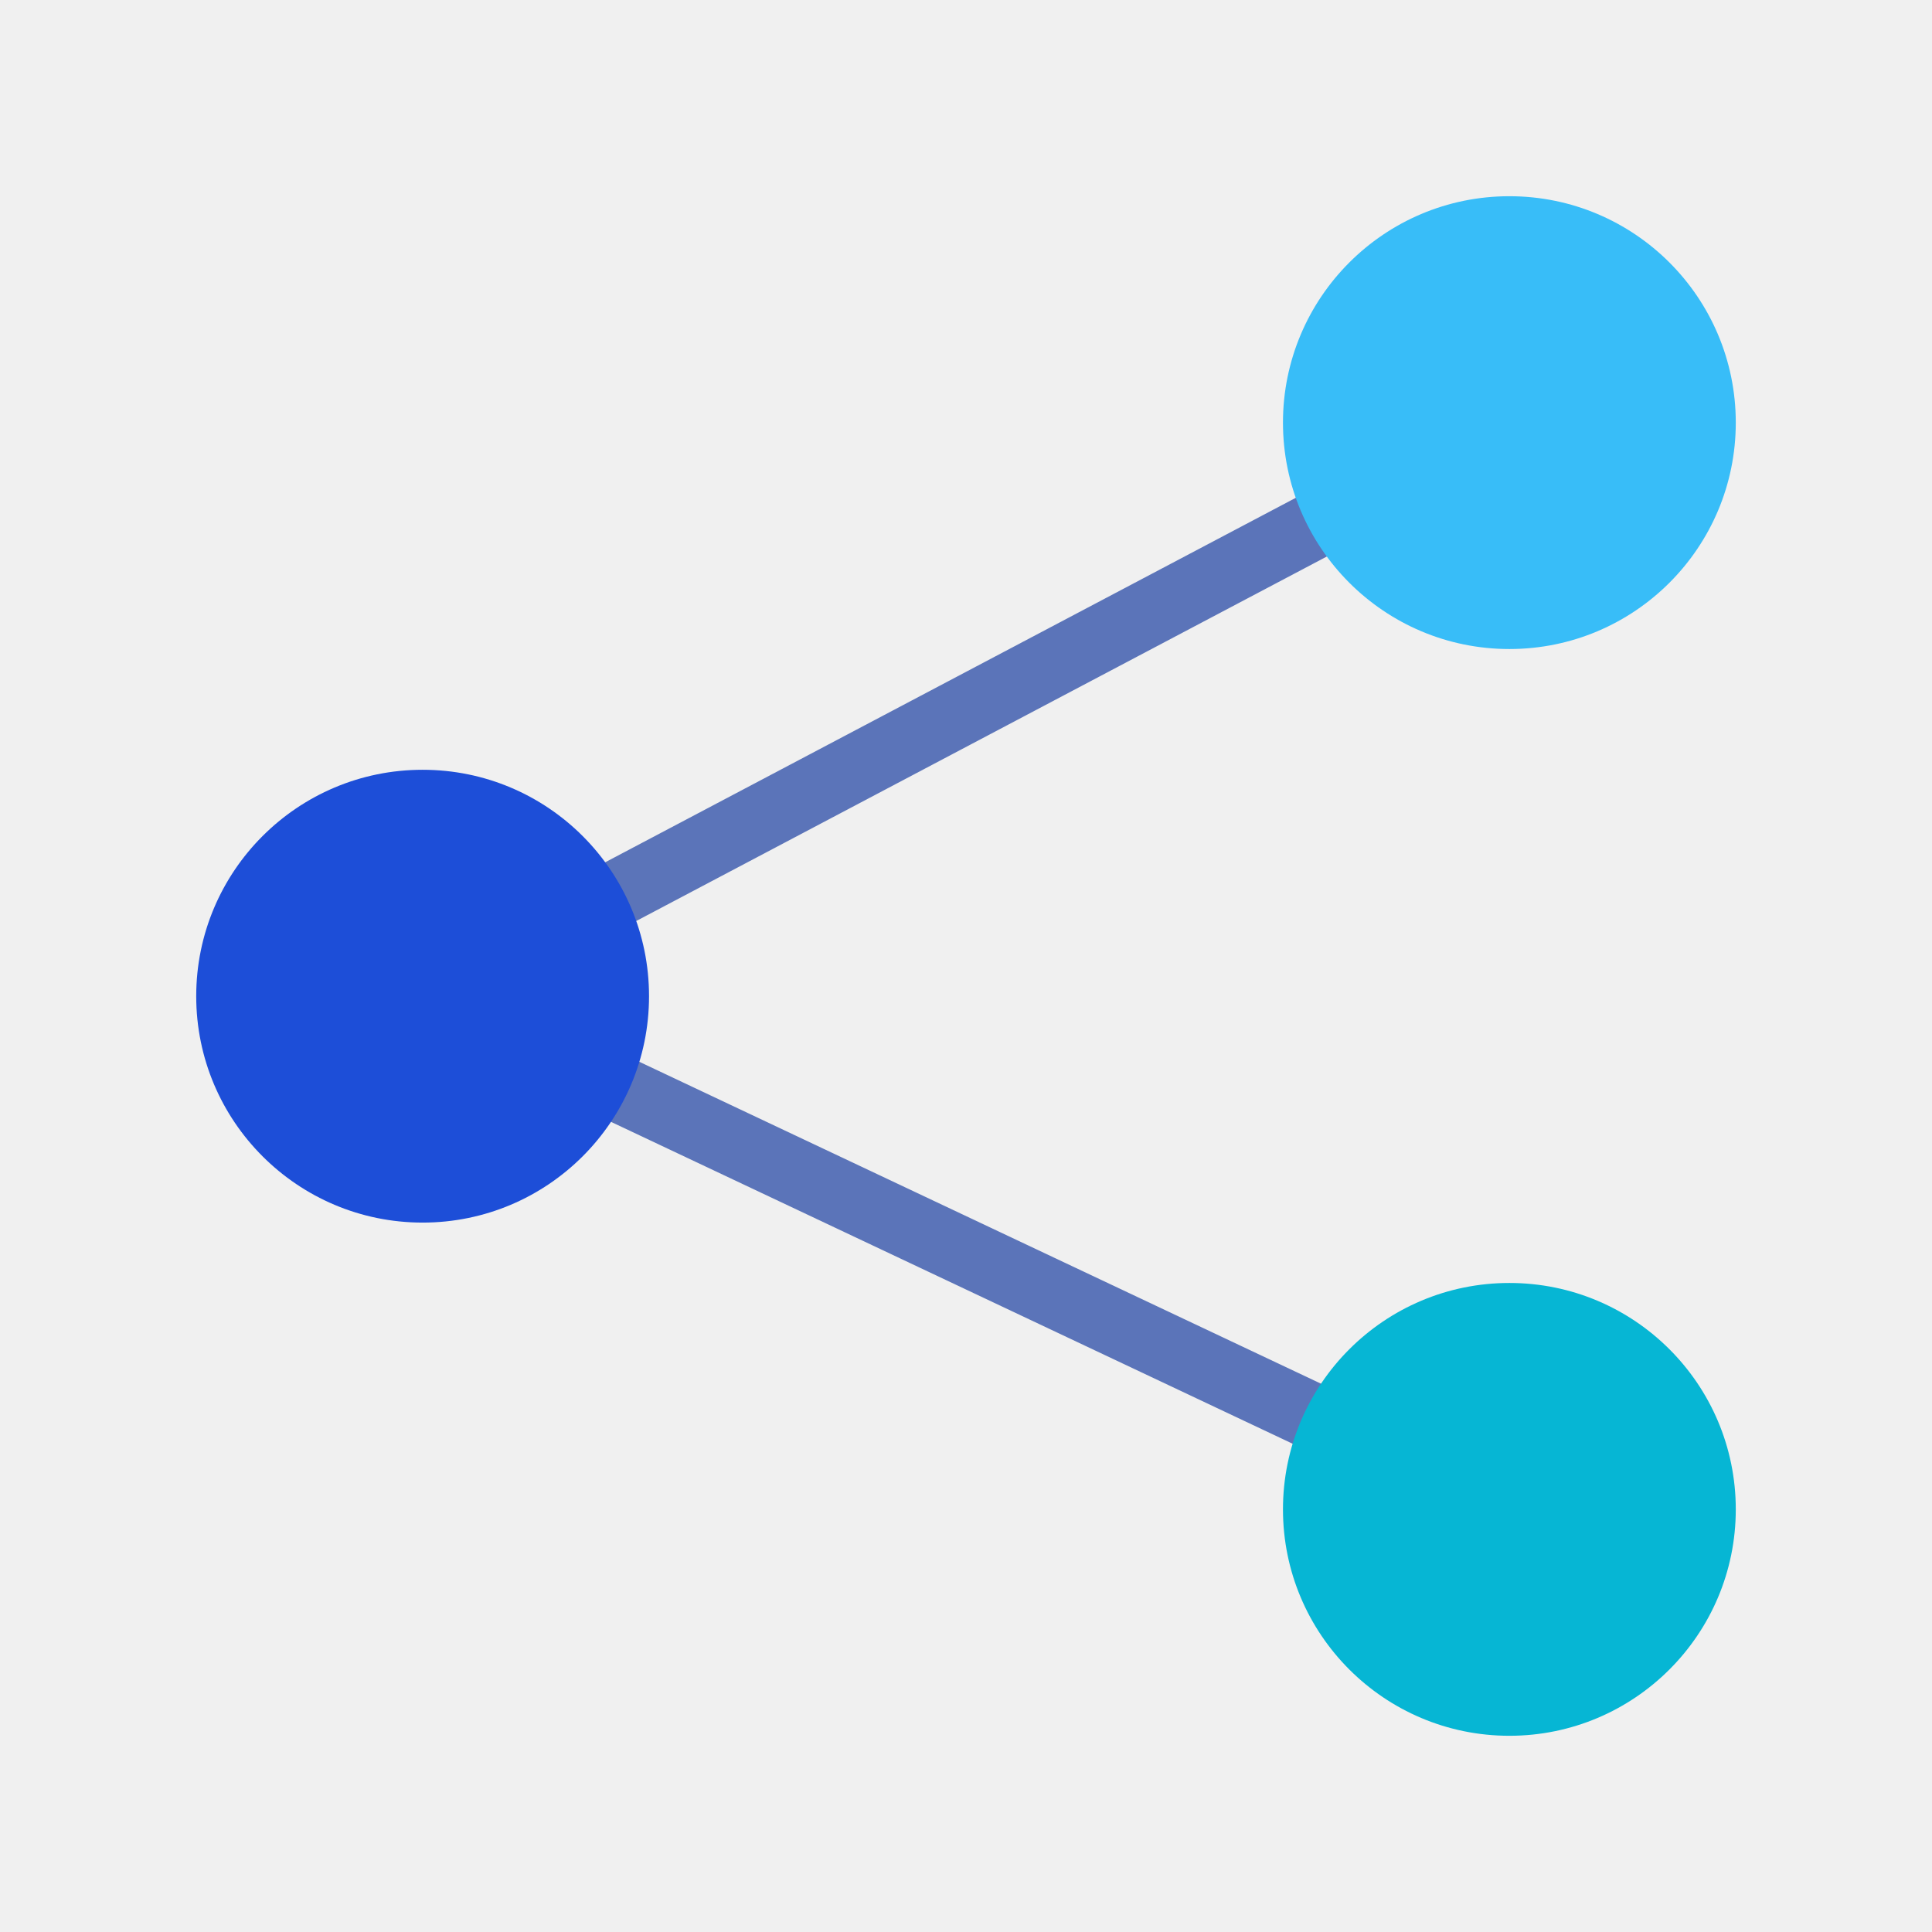
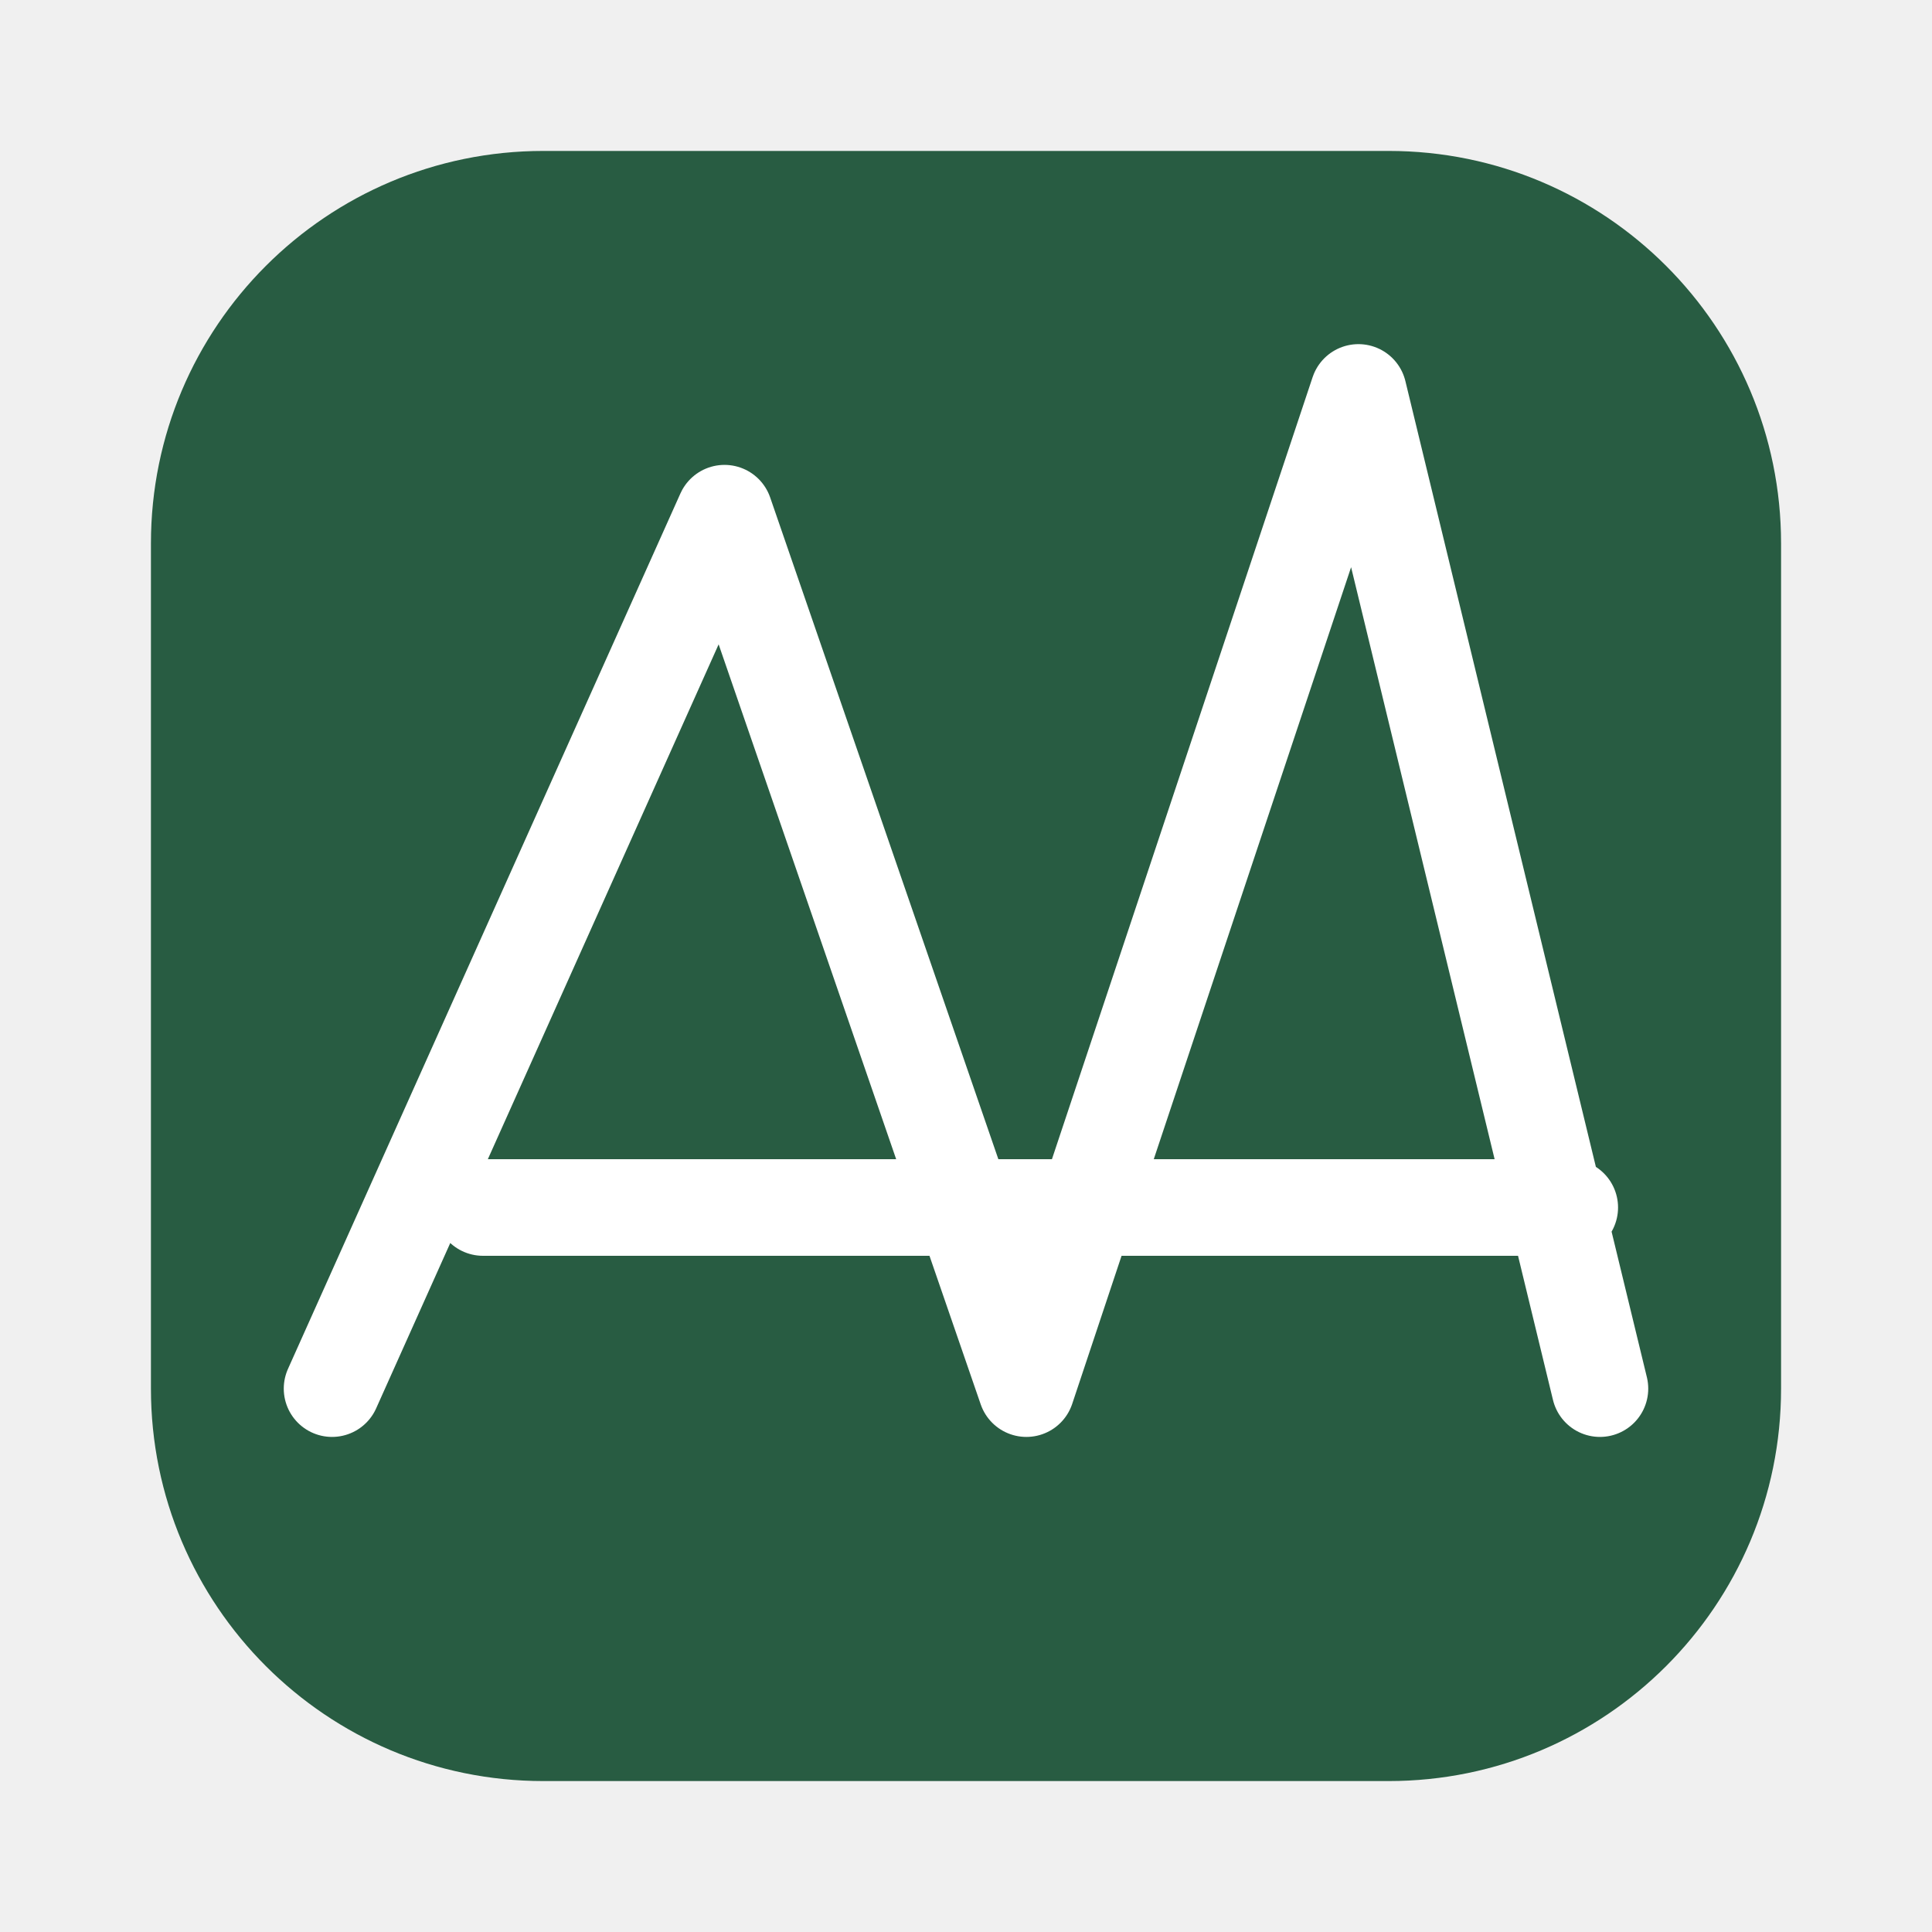
<svg xmlns="http://www.w3.org/2000/svg" viewBox="0 0 64 64" width="64" height="64">
-   <path d="M14 33 L50 14" fill="none" stroke="#1B3FA1" stroke-width="2.2" opacity=".7" stroke-linecap="round" />
-   <path d="M14 33 L50 50" fill="none" stroke="#1B3FA1" stroke-width="2.2" opacity=".7" stroke-linecap="round" />
-   <circle cx="14" cy="33" r="7.5" fill="#1d4ed8" />
-   <circle cx="50" cy="14" r="7.5" fill="#38bdf8" />
-   <circle cx="50" cy="50" r="7.5" fill="#06b6d4" />
+   <rect x="5" y="5" width="54" height="54" rx="13" fill="#285c42" />
+   <path d="M11 46 24 17l10 29L45 13l8 33M16 40h36" fill="none" stroke="#fff" stroke-width="3.2" stroke-linecap="round" stroke-linejoin="round" />
</svg>
